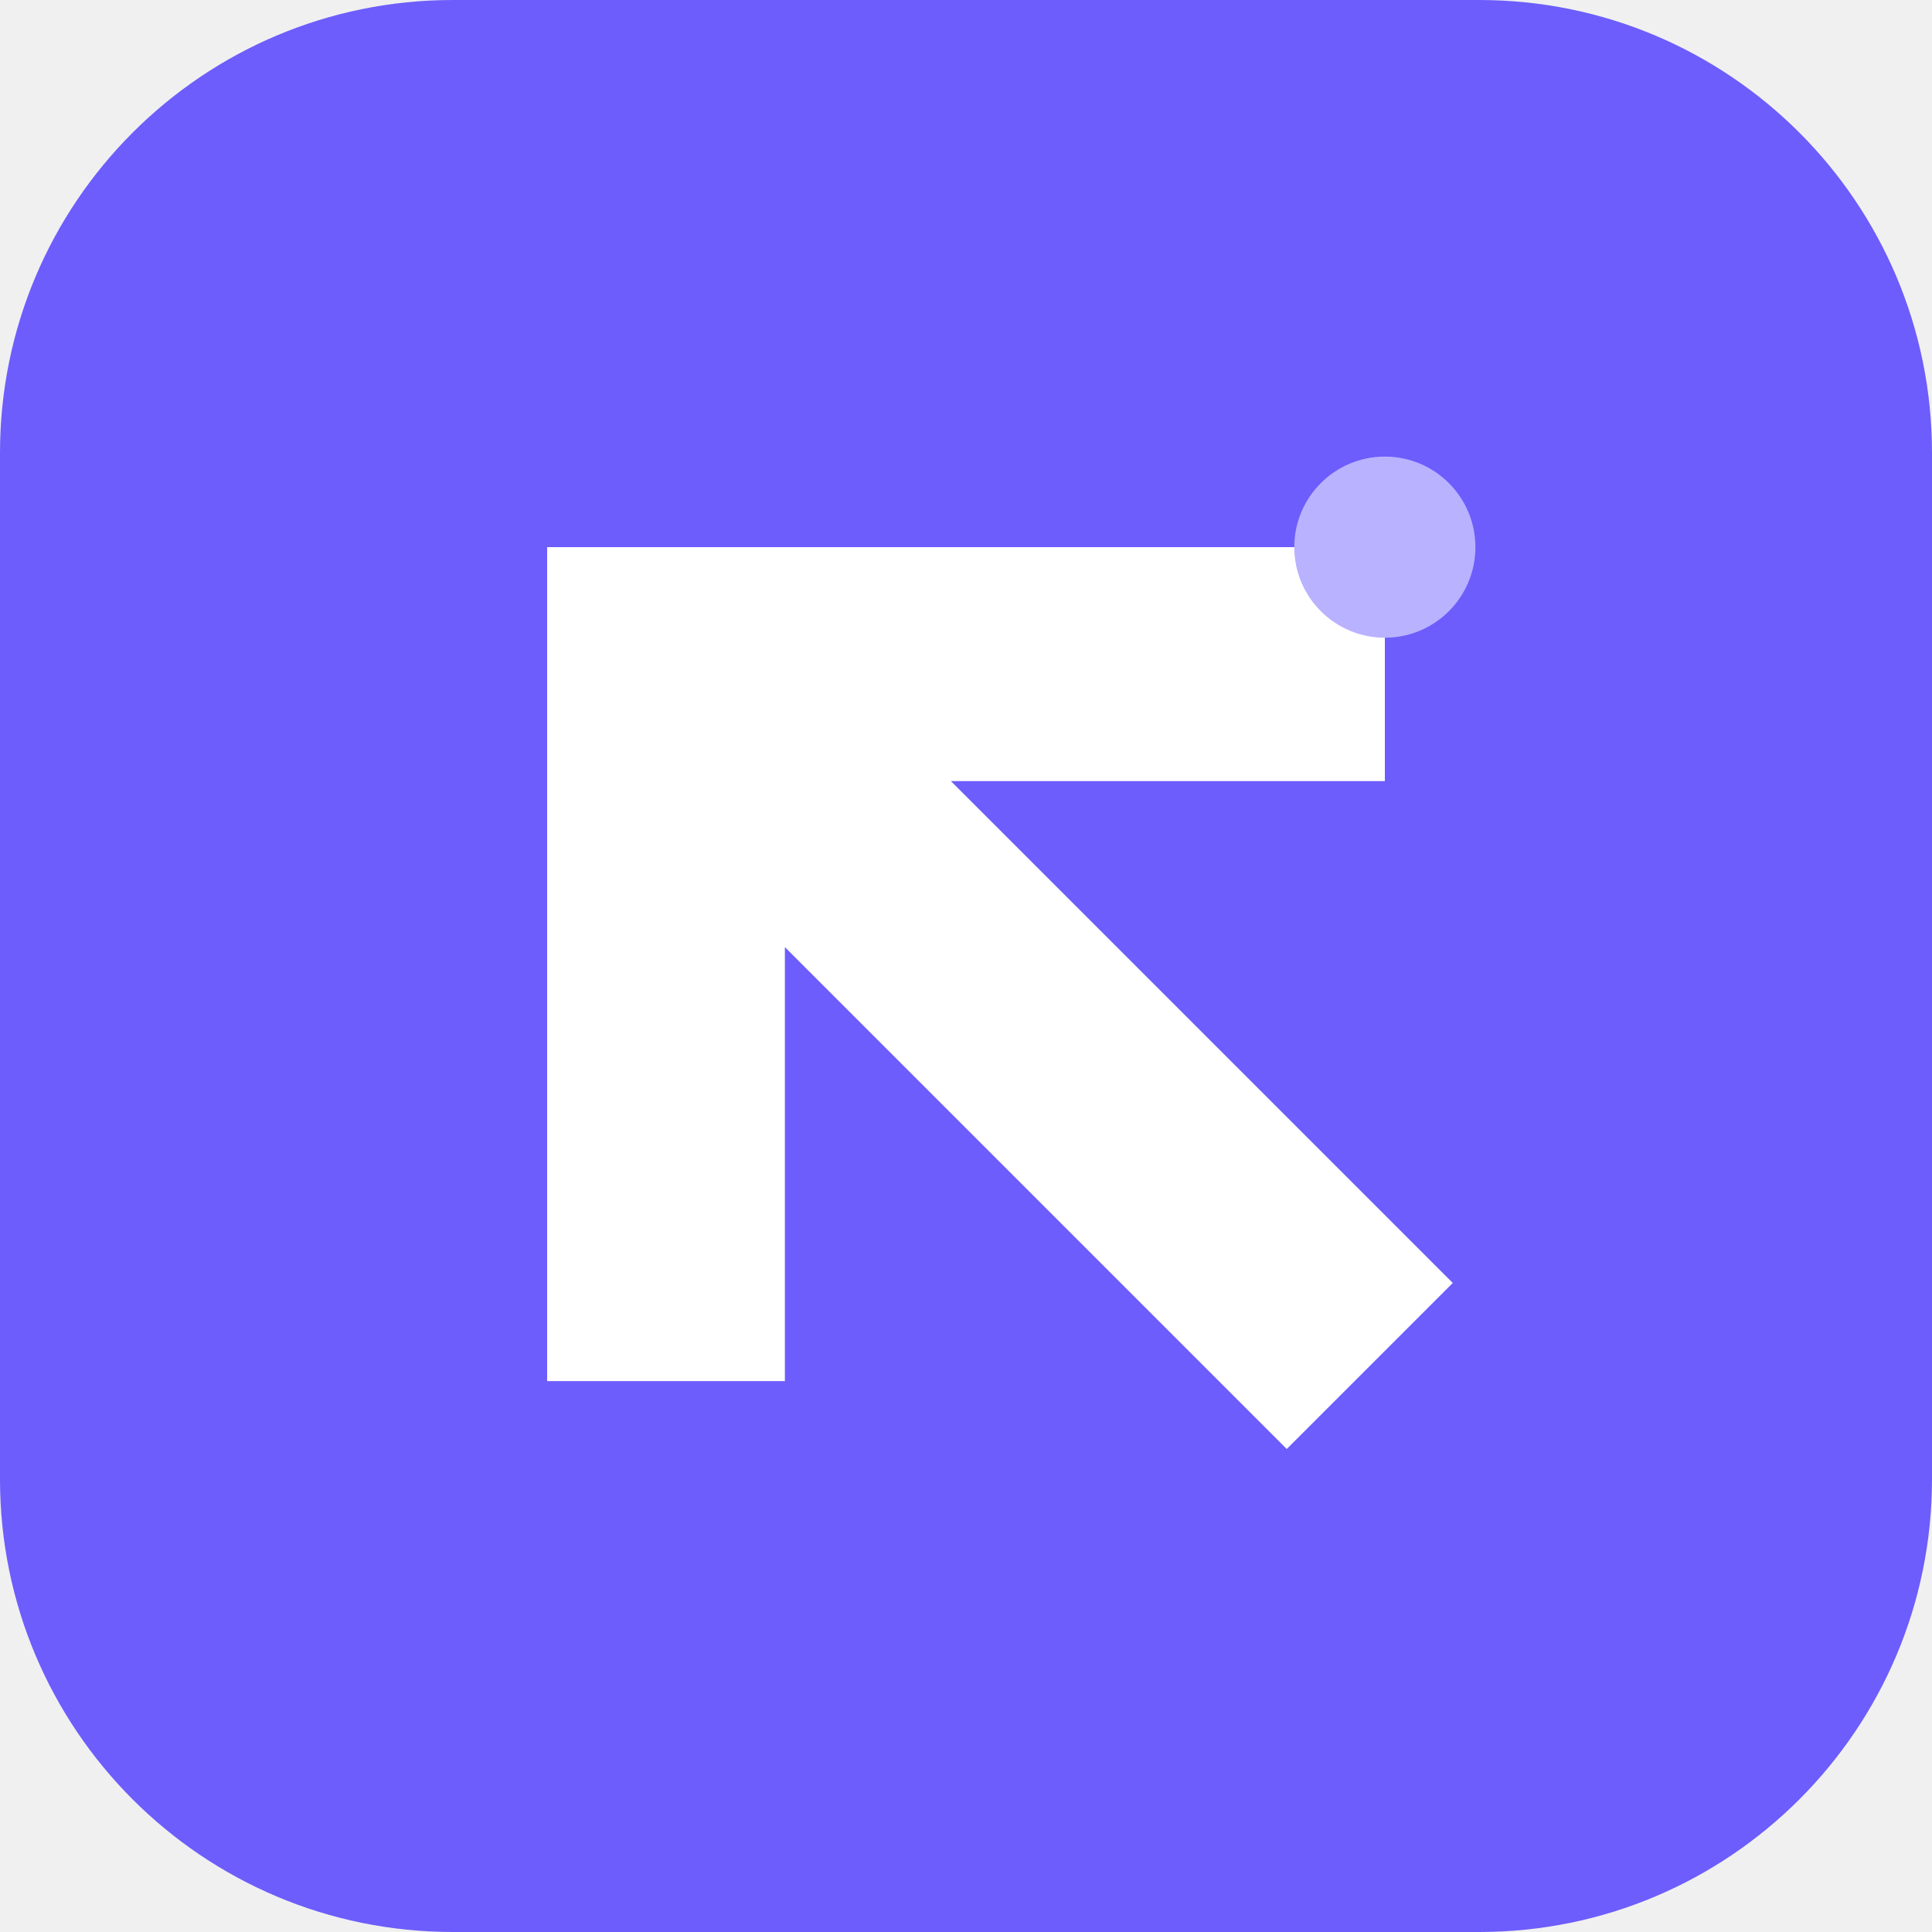
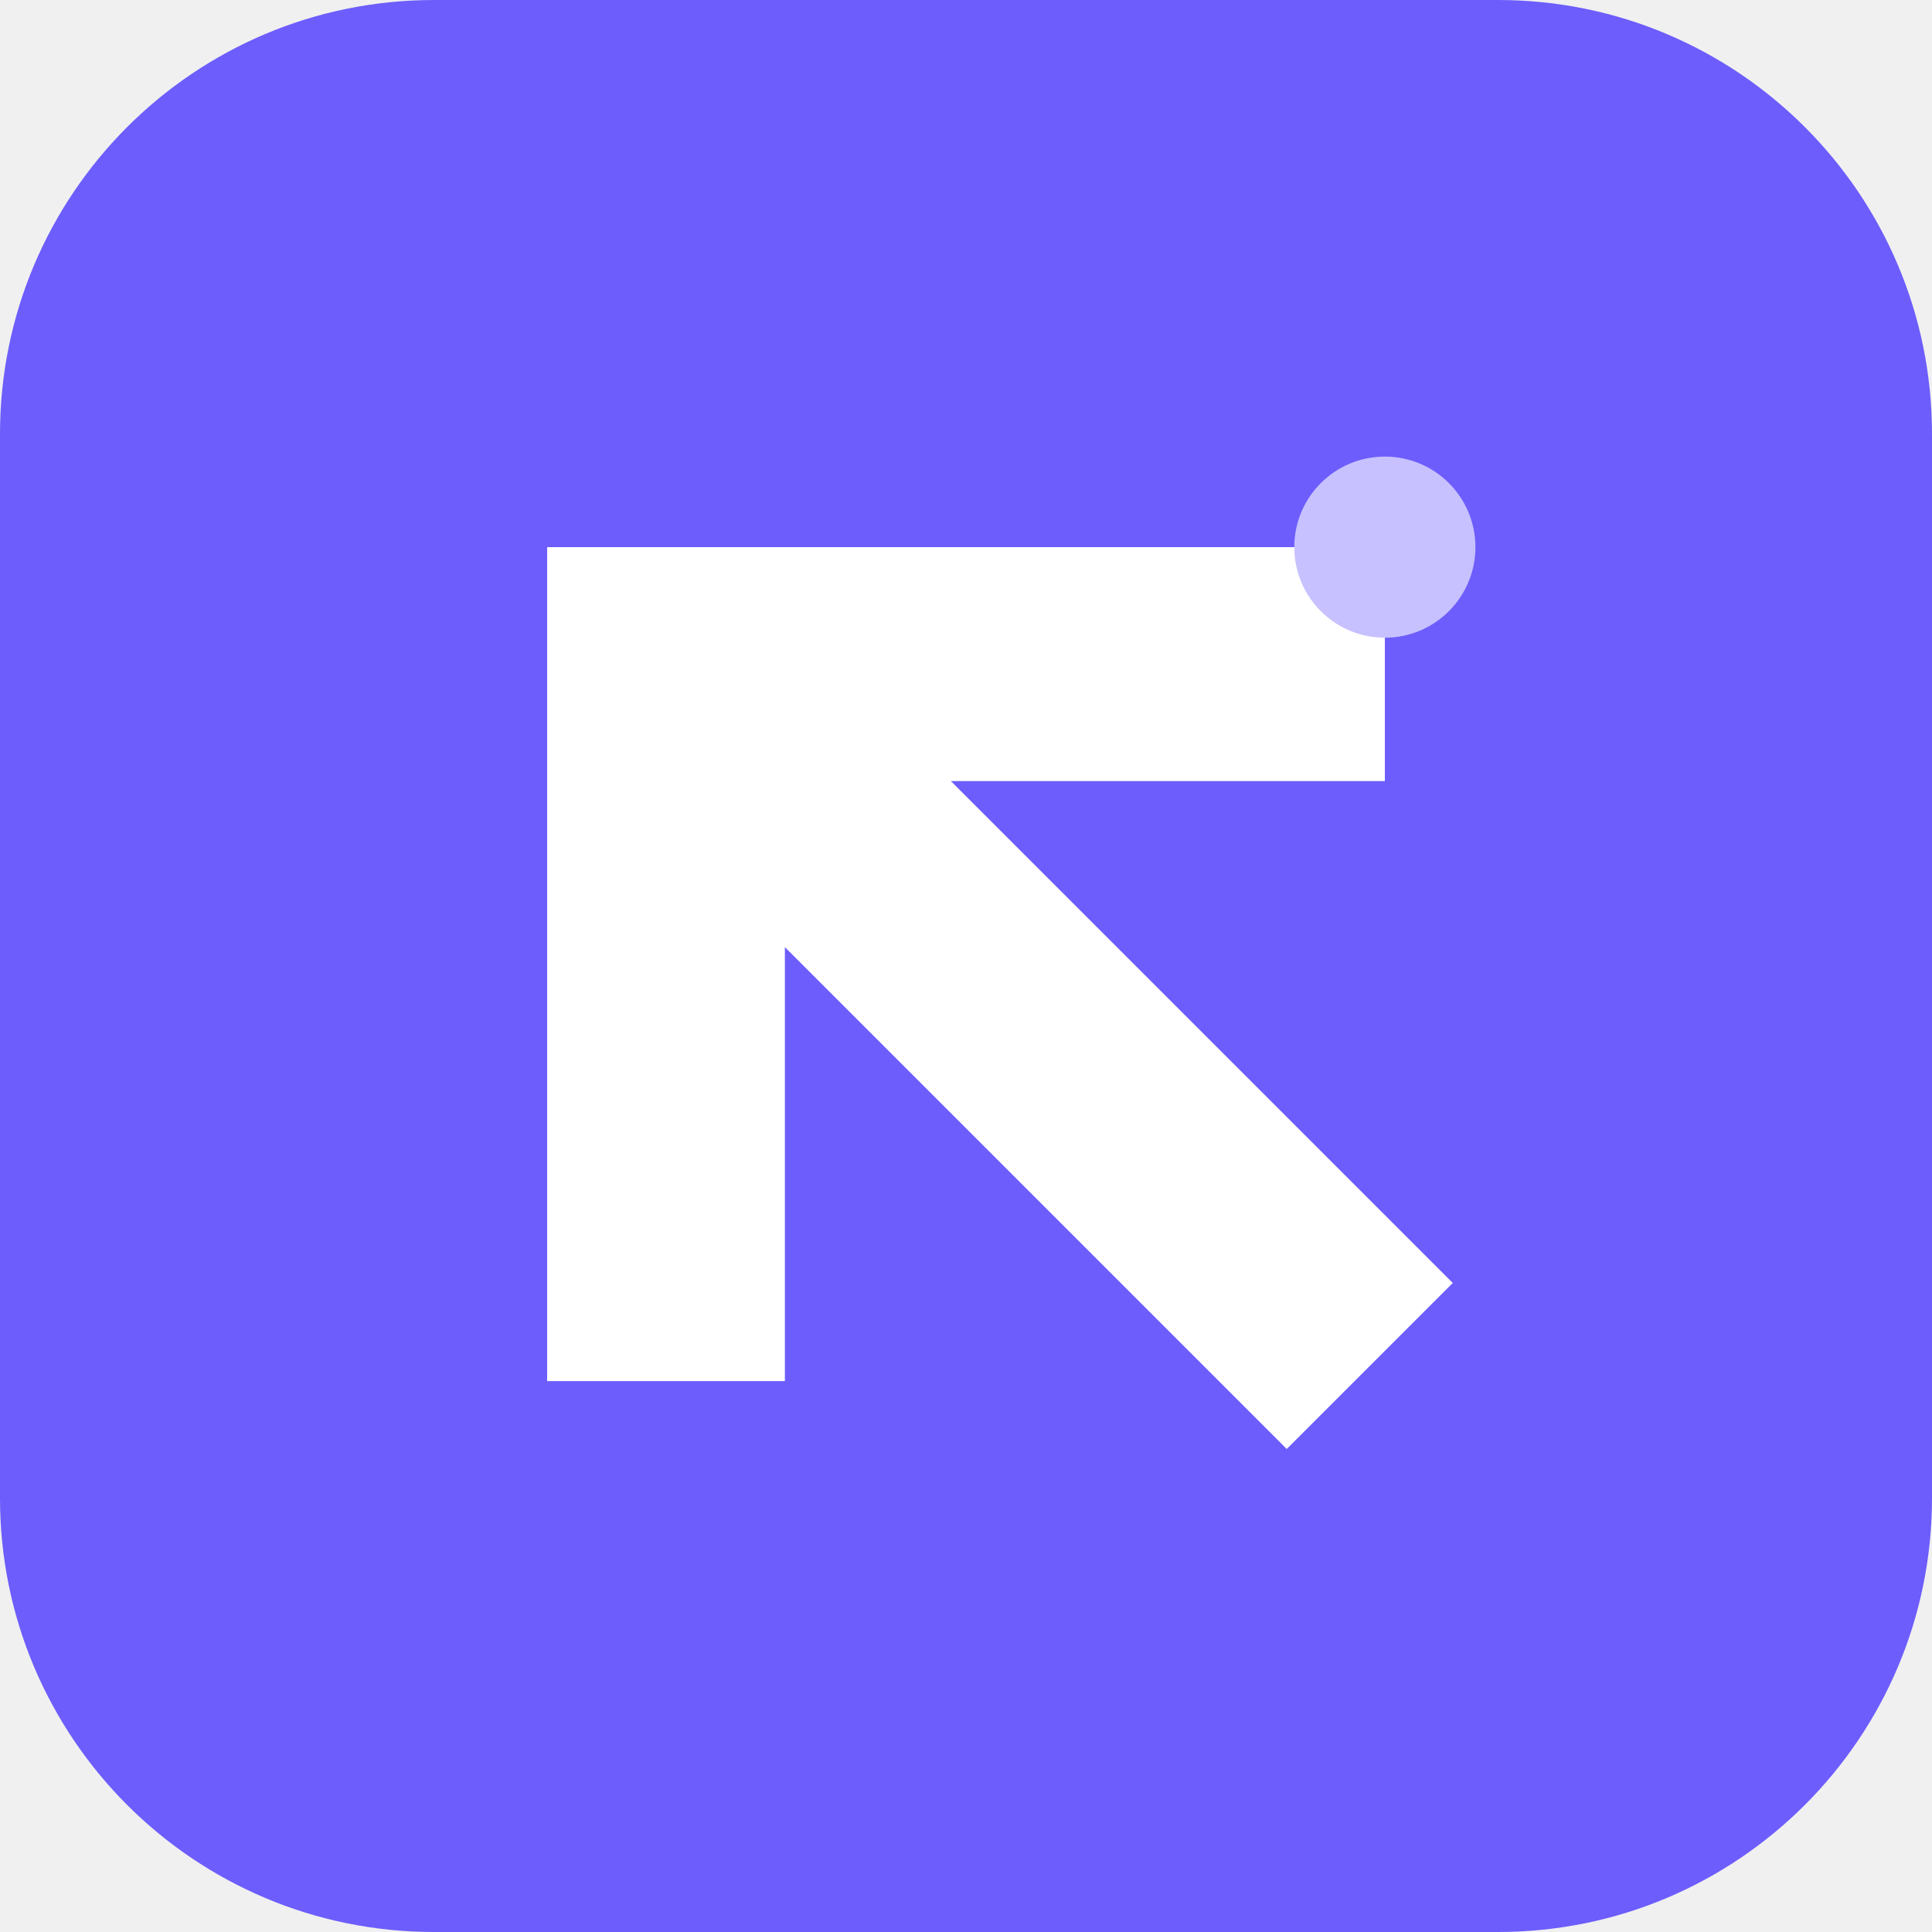
<svg xmlns="http://www.w3.org/2000/svg" viewBox="0 0 512 512">
-   <rect width="512" height="512" rx="120" fill="#6d5dfc" />
+   <rect width="512" height="512" rx="115" fill="#6d5dfc" />
  <path d="M145 145h222v62H252l133 133-44 44-133-133v115h-63z" fill="#fff" />
-   <circle cx="367" cy="145" r="24" fill="#b9b2ff" />
+   <circle cx="367" cy="145" r="24" fill="#c7c1ff" />
</svg>
